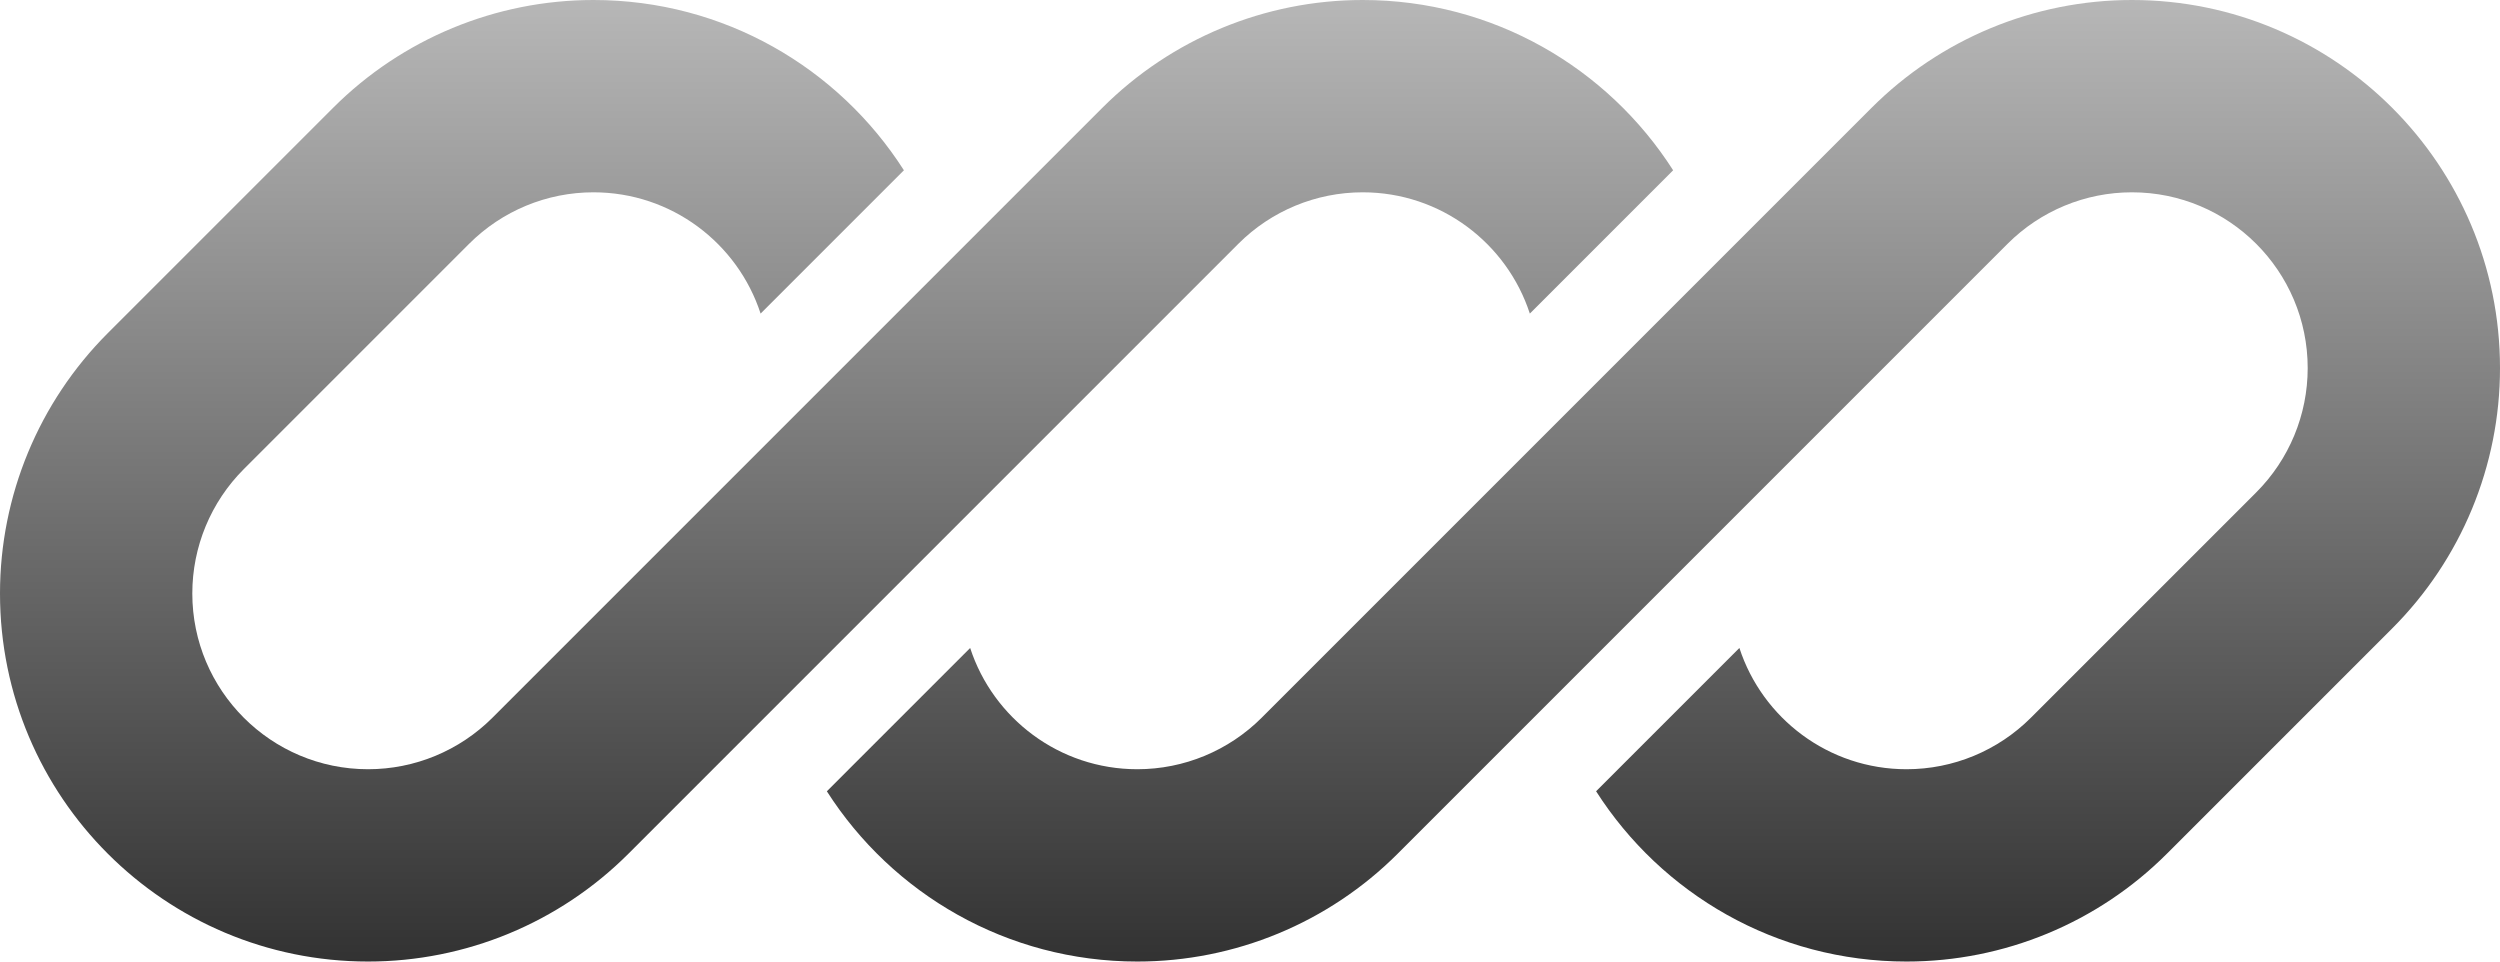
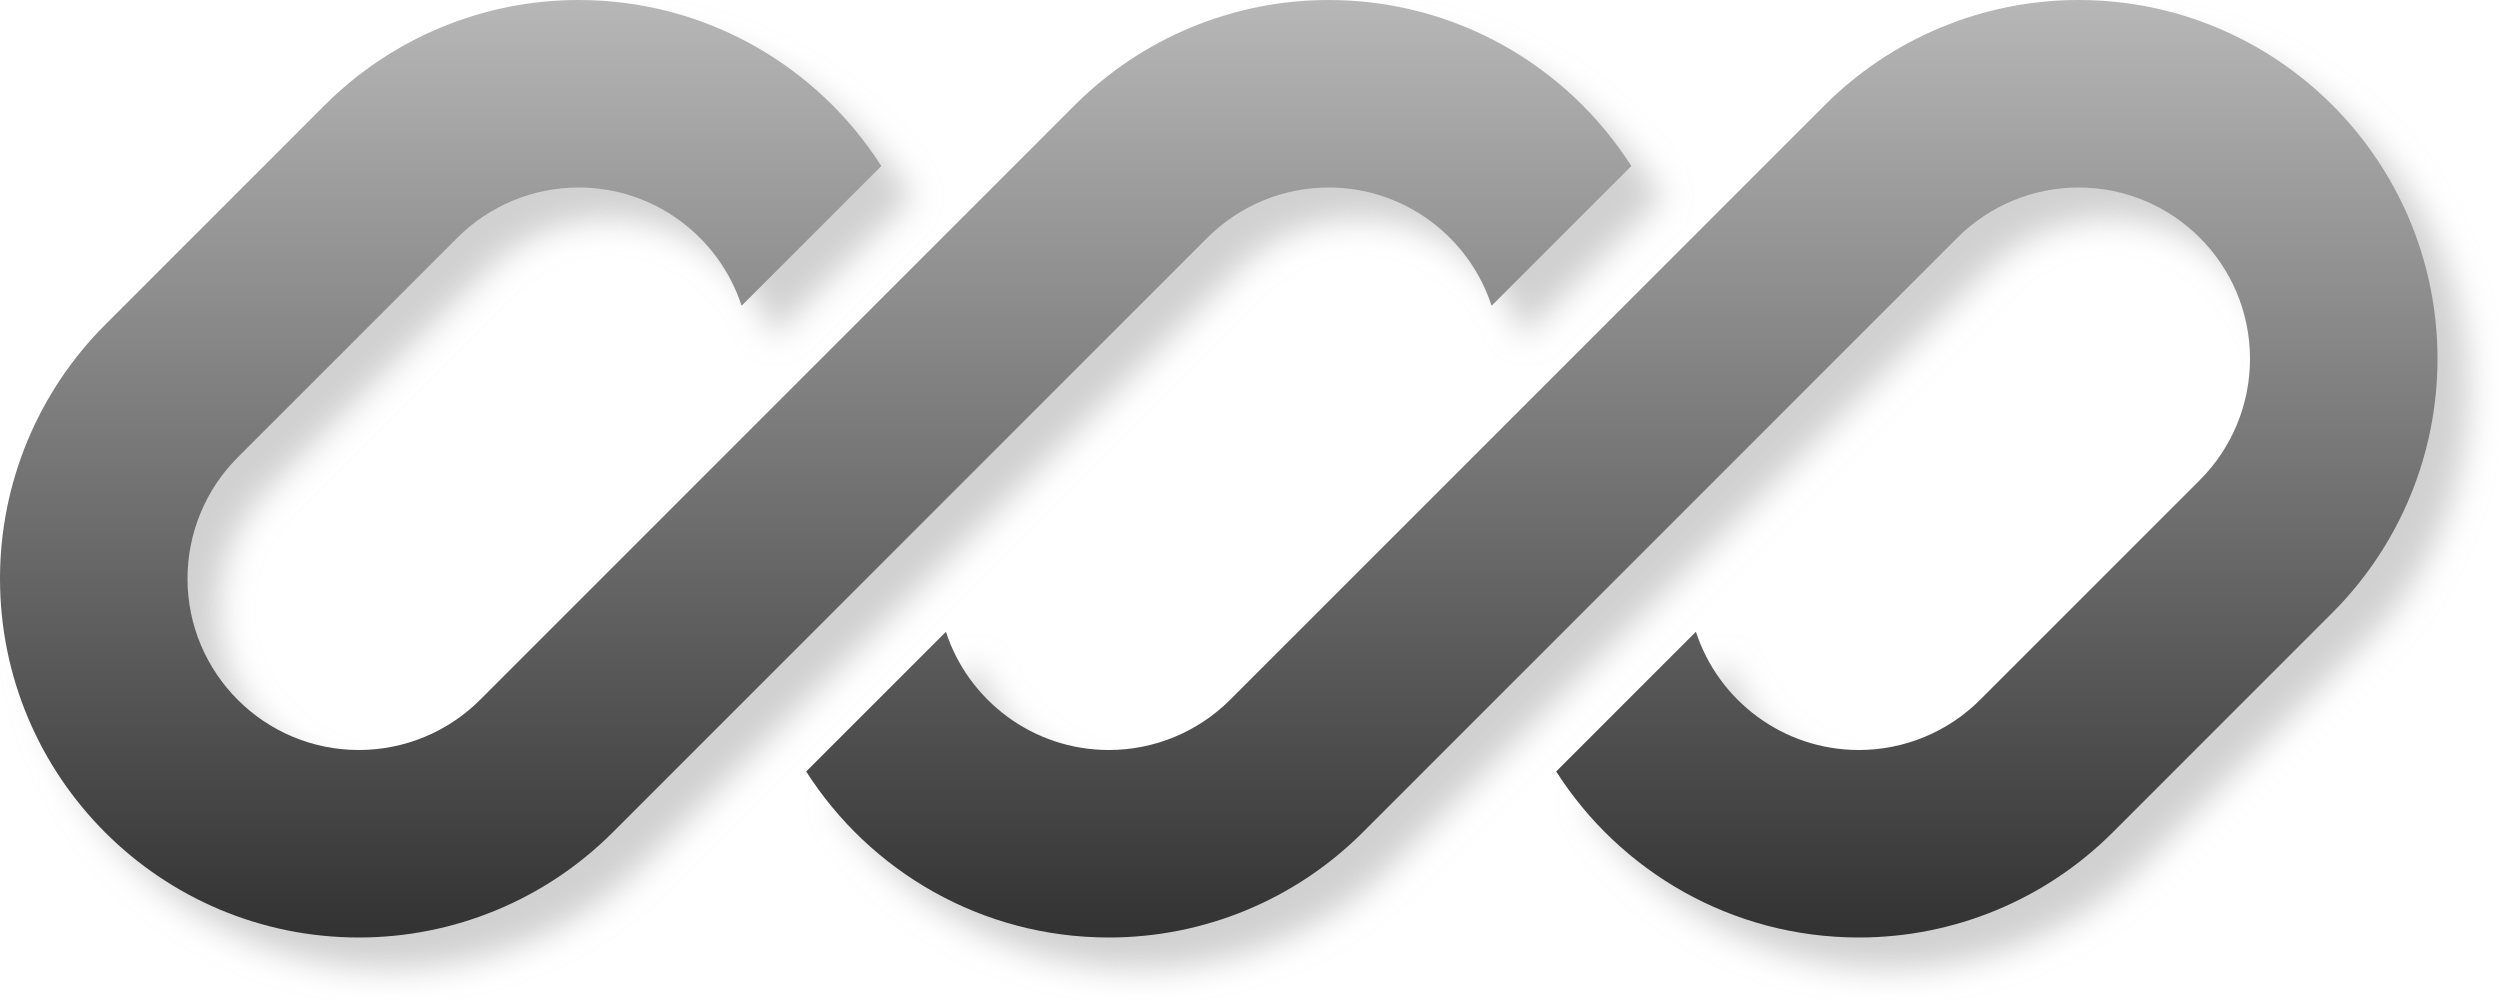
- <svg xmlns="http://www.w3.org/2000/svg" width="78px" height="30px" viewBox="0 0 78 30" version="1.1">
+ <svg xmlns="http://www.w3.org/2000/svg" xmlns:xlink="http://www.w3.org/1999/xlink" width="80px" height="32px" viewBox="0 0 80 32" version="1.1">
  <defs>
    <linearGradient x1="71.468%" y1="0%" x2="71.468%" y2="100%" id="linearGradient-1">
      <stop stop-color="#B7B7B7" offset="0%" />
      <stop stop-color="#323232" offset="100%" />
    </linearGradient>
-     <linearGradient x1="71.468%" y1="0%" x2="71.468%" y2="100%" id="linearGradient-2">
+     <path d="M18.515,-1.77635684e-15 C15.469,-1.77635684e-15 12.547,1.21 10.393,3.364 L3.364,10.393 C1.21,12.547 0,15.469 0,18.515 C0,24.858 5.142,30 11.485,30 C14.531,30 17.453,28.79 19.607,26.636 L24.469,21.774 C24.469,21.774 24.469,21.774 24.469,21.774 L38.636,7.607 C39.665,6.578 41.06,6 42.515,6 C44.95,6 47.015,7.587 47.731,9.784 L52.202,5.313 C50.163,2.118 46.586,-1.77635684e-15 42.515,-1.77635684e-15 C39.469,-1.77635684e-15 36.547,1.21 34.393,3.364 L15.364,22.393 C14.335,23.422 12.94,24 11.485,24 C8.456,24 6,21.544 6,18.515 C6,17.06 6.578,15.665 7.607,14.636 L14.636,7.607 C15.665,6.578 17.06,6 18.515,6 C20.95,6 23.015,7.587 23.731,9.784 L28.202,5.313 C26.163,2.118 22.586,-1.77635684e-15 18.515,-1.77635684e-15 Z" id="path-2" />
+     <filter x="-1.9%" y="-3.3%" width="107.7%" height="113.3%" filterUnits="objectBoundingBox" id="filter-3">
+       <feOffset dx="1" dy="1" in="SourceAlpha" result="shadowOffsetOuter1" />
+       <feGaussianBlur stdDeviation="0.5" in="shadowOffsetOuter1" result="shadowBlurOuter1" />
+       <feColorMatrix values="0 0 0 0 0.64   0 0 0 0 0.64   0 0 0 0 0.64  0 0 0 0.5 0" type="matrix" in="shadowBlurOuter1" />
+     </filter>
+     <linearGradient x1="71.468%" y1="0%" x2="71.468%" y2="100%" id="linearGradient-4">
      <stop stop-color="#B7B7B7" offset="0%" />
      <stop stop-color="#323232" offset="100%" />
    </linearGradient>
+     <path d="M39.364,22.393 C38.335,23.422 36.94,24 35.485,24 C33.05,24 30.985,22.413 30.269,20.217 L25.798,24.688 C27.838,27.882 31.414,30 35.485,30 C38.531,30 41.453,28.79 43.607,26.636 L62.636,7.607 C63.665,6.578 65.06,6 66.515,6 C69.544,6 72,8.456 72,11.485 C72,12.94 71.422,14.335 70.393,15.364 L63.364,22.393 C62.335,23.422 60.94,24 59.485,24 C57.05,24 54.985,22.413 54.269,20.216 L49.798,24.687 C51.838,27.882 55.414,30 59.485,30 C62.531,30 65.453,28.79 67.607,26.636 L74.636,19.607 C76.79,17.453 78,14.531 78,11.485 C78,5.142 72.858,0 66.515,0 C63.469,0 60.547,1.21 58.393,3.364 L39.364,22.393 Z" id="path-5" />
+     <filter x="-1.9%" y="-3.3%" width="107.7%" height="113.3%" filterUnits="objectBoundingBox" id="filter-6">
+       <feOffset dx="1" dy="1" in="SourceAlpha" result="shadowOffsetOuter1" />
+       <feGaussianBlur stdDeviation="0.5" in="shadowOffsetOuter1" result="shadowBlurOuter1" />
+       <feColorMatrix values="0 0 0 0 0.64   0 0 0 0 0.64   0 0 0 0 0.64  0 0 0 0.5 0" type="matrix" in="shadowBlurOuter1" />
+     </filter>
  </defs>
  <g id="Page-1" stroke="none" stroke-width="1" fill="none" fill-rule="evenodd">
    <g id="logo" fill-rule="nonzero">
-       <path d="M18.515,-1.77635684e-15 C15.469,-1.77635684e-15 12.547,1.21 10.393,3.364 L3.364,10.393 C1.21,12.547 0,15.469 0,18.515 C0,24.858 5.142,30 11.485,30 C14.531,30 17.453,28.79 19.607,26.636 L24.469,21.774 C24.469,21.774 24.469,21.774 24.469,21.774 L38.636,7.607 C39.665,6.578 41.06,6 42.515,6 C44.95,6 47.015,7.587 47.731,9.784 L52.202,5.313 C50.163,2.118 46.586,-1.77635684e-15 42.515,-1.77635684e-15 C39.469,-1.77635684e-15 36.547,1.21 34.393,3.364 L15.364,22.393 C14.335,23.422 12.94,24 11.485,24 C8.456,24 6,21.544 6,18.515 C6,17.06 6.578,15.665 7.607,14.636 L14.636,7.607 C15.665,6.578 17.06,6 18.515,6 C20.95,6 23.015,7.587 23.731,9.784 L28.202,5.313 C26.163,2.118 22.586,-1.77635684e-15 18.515,-1.77635684e-15 Z" id="Path" fill="url(#linearGradient-1)" />
-       <path d="M39.364,22.393 C38.335,23.422 36.94,24 35.485,24 C33.05,24 30.985,22.413 30.269,20.217 L25.798,24.688 C27.838,27.882 31.414,30 35.485,30 C38.531,30 41.453,28.79 43.607,26.636 L62.636,7.607 C63.665,6.578 65.06,6 66.515,6 C69.544,6 72,8.456 72,11.485 C72,12.94 71.422,14.335 70.393,15.364 L63.364,22.393 C62.335,23.422 60.94,24 59.485,24 C57.05,24 54.985,22.413 54.269,20.216 L49.798,24.687 C51.838,27.882 55.414,30 59.485,30 C62.531,30 65.453,28.79 67.607,26.636 L74.636,19.607 C76.79,17.453 78,14.531 78,11.485 C78,5.142 72.858,0 66.515,0 C63.469,0 60.547,1.21 58.393,3.364 L39.364,22.393 Z" id="Path" fill="url(#linearGradient-2)" />
+       <g id="Path">
+         <use fill="black" fill-opacity="1" filter="url(#filter-3)" xlink:href="#path-2" />
+         <use fill="url(#linearGradient-1)" xlink:href="#path-2" />
+       </g>
+       <g id="Path">
+         <use fill="black" fill-opacity="1" filter="url(#filter-6)" xlink:href="#path-5" />
+         <use fill="url(#linearGradient-4)" xlink:href="#path-5" />
+       </g>
    </g>
  </g>
</svg>
